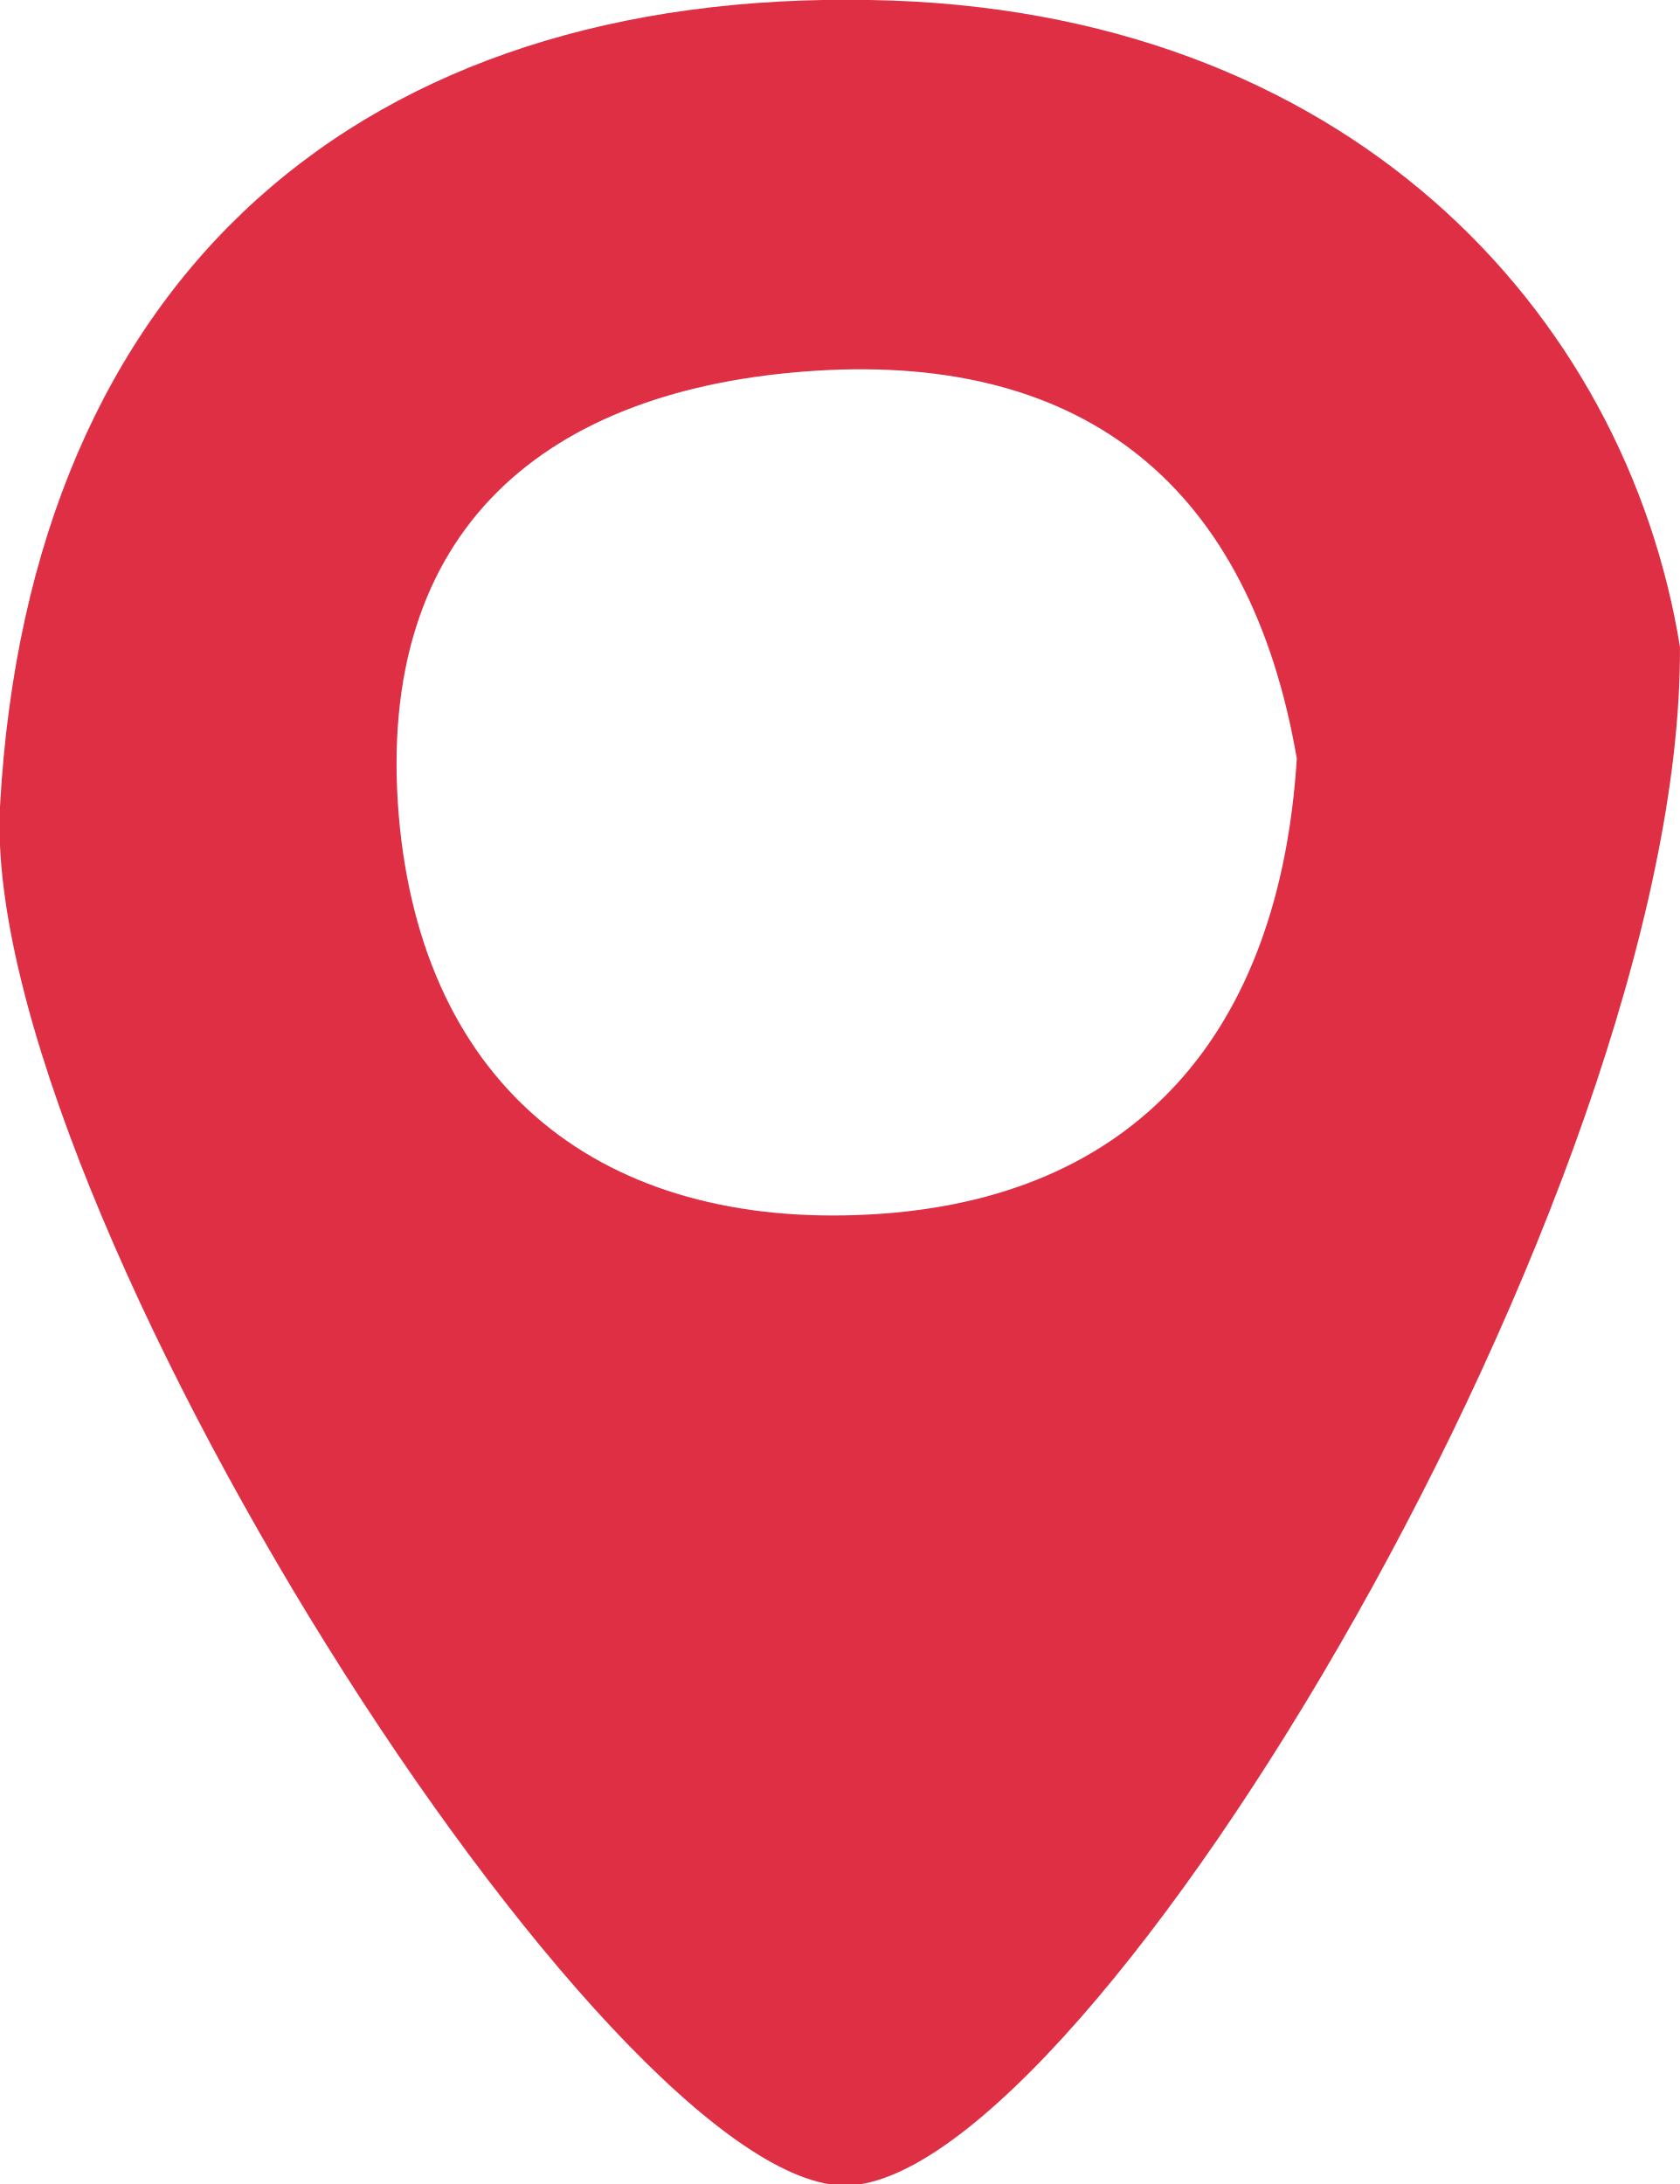
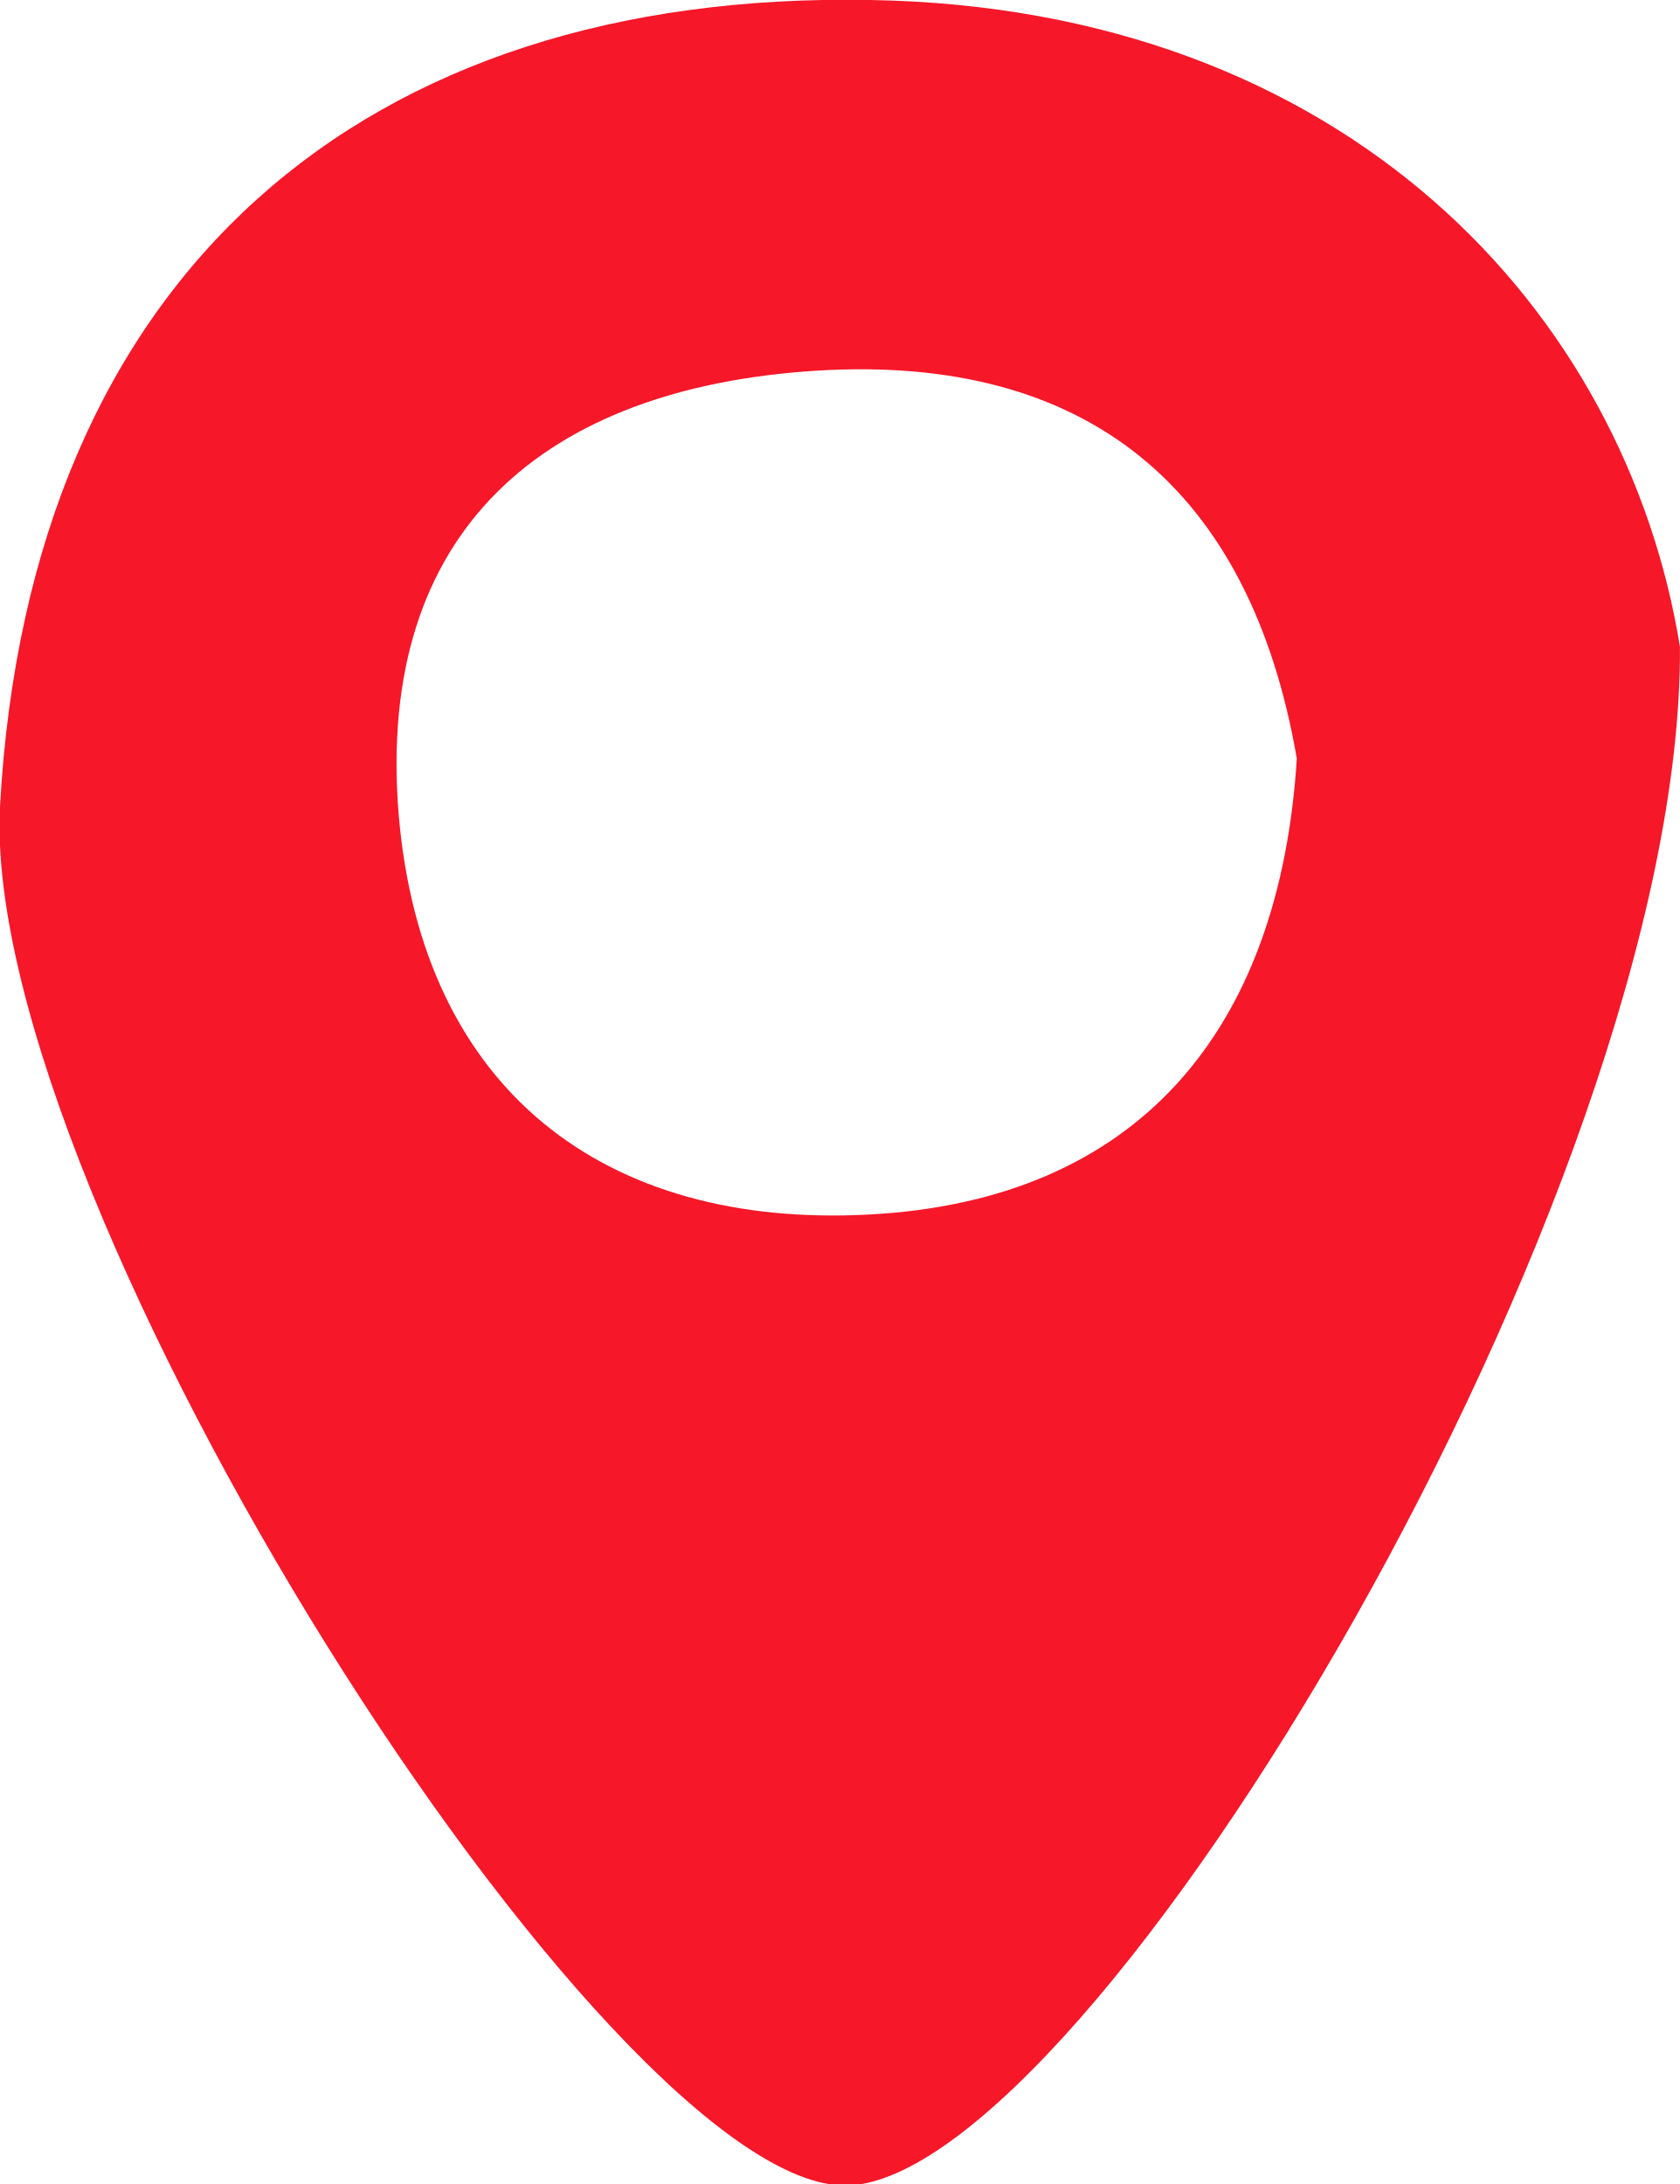
<svg xmlns="http://www.w3.org/2000/svg" version="1.1" id="Слой_1" x="0px" y="0px" viewBox="0 0 108.3 140.8" style="enable-background:new 0 0 108.3 140.8;" xml:space="preserve">
  <style type="text/css">
- 	.st0{fill:#DF2F44;}
+ 	.st0{fill:#f61729;}
</style>
  <path class="st0" d="M108.3,41.7c0.2,35-38.1,98.8-53.7,99.2C39.3,141.2-1.3,77.4,0,52C1.9,17.5,23.6-0.6,56.1,0  C86.8,0.5,104.8,20.1,108.3,41.7z M83.6,48.9c-3-17.4-13.5-26.1-31-25C35.2,25,24.2,34.1,25.7,52.5C27.2,70.3,39,79.2,56,78.3  C73.3,77.4,82.5,66.5,83.6,48.9z" />
</svg>
